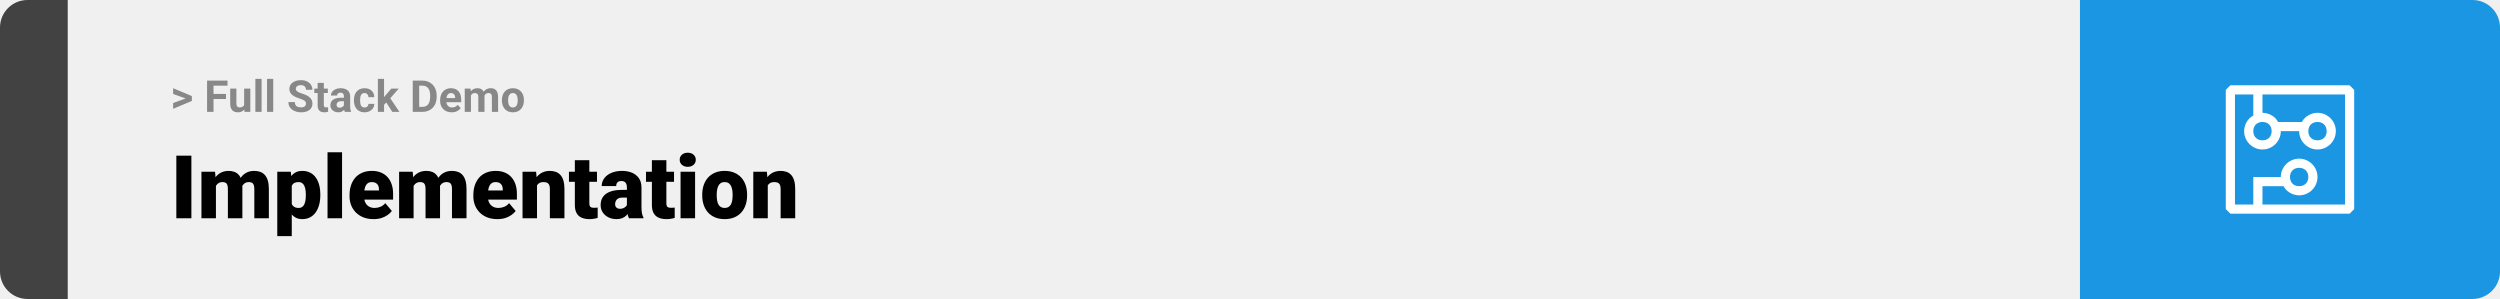
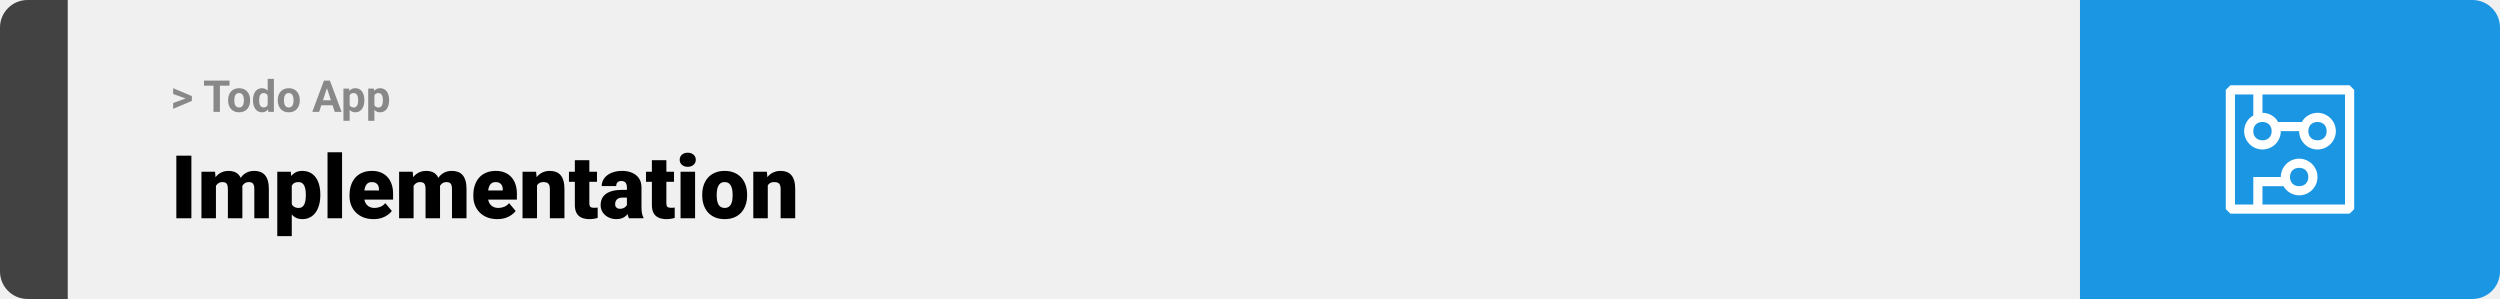
<svg xmlns="http://www.w3.org/2000/svg" width="1363" height="163" viewBox="0 0 1363 163" fill="none">
  <path d="M0 15C0 6.716 6.716 0 15 0H37V163H15C6.716 163 0 156.284 0 148V15Z" fill="#424242" />
  <rect width="1097" height="163" transform="translate(37)" fill="#F0F0F0" />
-   <path d="M101.906 53.922L94.394 51.238V48.086L104.602 52.375V54.637L101.906 53.922ZM94.394 56.172L101.918 53.43L104.602 52.785V55.035L94.394 59.324V56.172ZM116.414 43.938V61H112.898V43.938H116.414ZM123.211 51.227V53.969H115.453V51.227H123.211ZM124.031 43.938V46.691H115.453V43.938H124.031ZM133.102 57.965V48.32H136.477V61H133.301L133.102 57.965ZM133.477 55.363L134.473 55.34C134.473 56.184 134.375 56.969 134.18 57.695C133.984 58.414 133.691 59.039 133.301 59.57C132.91 60.094 132.418 60.504 131.824 60.801C131.23 61.09 130.531 61.234 129.727 61.234C129.109 61.234 128.539 61.148 128.016 60.977C127.5 60.797 127.055 60.52 126.68 60.145C126.312 59.762 126.023 59.273 125.812 58.68C125.609 58.078 125.508 57.355 125.508 56.512V48.32H128.883V56.535C128.883 56.91 128.926 57.227 129.012 57.484C129.105 57.742 129.234 57.953 129.398 58.117C129.562 58.281 129.754 58.398 129.973 58.469C130.199 58.539 130.449 58.574 130.723 58.574C131.418 58.574 131.965 58.434 132.363 58.152C132.77 57.871 133.055 57.488 133.219 57.004C133.391 56.512 133.477 55.965 133.477 55.363ZM142.617 43V61H139.23V43H142.617ZM148.969 43V61H145.582V43H148.969ZM166.828 56.535C166.828 56.23 166.781 55.957 166.688 55.715C166.602 55.465 166.438 55.238 166.195 55.035C165.953 54.824 165.613 54.617 165.176 54.414C164.738 54.211 164.172 54 163.477 53.781C162.703 53.531 161.969 53.25 161.273 52.938C160.586 52.625 159.977 52.262 159.445 51.848C158.922 51.426 158.508 50.938 158.203 50.383C157.906 49.828 157.758 49.184 157.758 48.449C157.758 47.738 157.914 47.094 158.227 46.516C158.539 45.93 158.977 45.43 159.539 45.016C160.102 44.594 160.766 44.27 161.531 44.043C162.305 43.816 163.152 43.703 164.074 43.703C165.332 43.703 166.43 43.93 167.367 44.383C168.305 44.836 169.031 45.457 169.547 46.246C170.07 47.035 170.332 47.938 170.332 48.953H166.84C166.84 48.453 166.734 48.016 166.523 47.641C166.32 47.258 166.008 46.957 165.586 46.738C165.172 46.52 164.648 46.41 164.016 46.41C163.406 46.41 162.898 46.504 162.492 46.691C162.086 46.871 161.781 47.117 161.578 47.43C161.375 47.734 161.273 48.078 161.273 48.461C161.273 48.75 161.344 49.012 161.484 49.246C161.633 49.48 161.852 49.699 162.141 49.902C162.43 50.105 162.785 50.297 163.207 50.477C163.629 50.656 164.117 50.832 164.672 51.004C165.602 51.285 166.418 51.602 167.121 51.953C167.832 52.305 168.426 52.699 168.902 53.137C169.379 53.574 169.738 54.07 169.98 54.625C170.223 55.18 170.344 55.809 170.344 56.512C170.344 57.254 170.199 57.918 169.91 58.504C169.621 59.09 169.203 59.586 168.656 59.992C168.109 60.398 167.457 60.707 166.699 60.918C165.941 61.129 165.094 61.234 164.156 61.234C163.312 61.234 162.48 61.125 161.66 60.906C160.84 60.68 160.094 60.34 159.422 59.887C158.758 59.434 158.227 58.855 157.828 58.152C157.43 57.449 157.23 56.617 157.23 55.656H160.758C160.758 56.188 160.84 56.637 161.004 57.004C161.168 57.371 161.398 57.668 161.695 57.895C162 58.121 162.359 58.285 162.773 58.387C163.195 58.488 163.656 58.539 164.156 58.539C164.766 58.539 165.266 58.453 165.656 58.281C166.055 58.109 166.348 57.871 166.535 57.566C166.73 57.262 166.828 56.918 166.828 56.535ZM178.734 48.32V50.711H171.352V48.32H178.734ZM173.18 45.191H176.555V57.18C176.555 57.547 176.602 57.828 176.695 58.023C176.797 58.219 176.945 58.355 177.141 58.434C177.336 58.504 177.582 58.539 177.879 58.539C178.09 58.539 178.277 58.531 178.441 58.516C178.613 58.492 178.758 58.469 178.875 58.445L178.887 60.93C178.598 61.023 178.285 61.098 177.949 61.152C177.613 61.207 177.242 61.234 176.836 61.234C176.094 61.234 175.445 61.113 174.891 60.871C174.344 60.621 173.922 60.223 173.625 59.676C173.328 59.129 173.18 58.41 173.18 57.52V45.191ZM187.5 58.141V52.492C187.5 52.086 187.434 51.738 187.301 51.449C187.168 51.152 186.961 50.922 186.68 50.758C186.406 50.594 186.051 50.512 185.613 50.512C185.238 50.512 184.914 50.578 184.641 50.711C184.367 50.836 184.156 51.02 184.008 51.262C183.859 51.496 183.785 51.773 183.785 52.094H180.41C180.41 51.555 180.535 51.043 180.785 50.559C181.035 50.074 181.398 49.648 181.875 49.281C182.352 48.906 182.918 48.613 183.574 48.402C184.238 48.191 184.98 48.086 185.801 48.086C186.785 48.086 187.66 48.25 188.426 48.578C189.191 48.906 189.793 49.398 190.23 50.055C190.676 50.711 190.898 51.531 190.898 52.516V57.941C190.898 58.637 190.941 59.207 191.027 59.652C191.113 60.09 191.238 60.473 191.402 60.801V61H187.992C187.828 60.656 187.703 60.227 187.617 59.711C187.539 59.188 187.5 58.664 187.5 58.141ZM187.945 53.277L187.969 55.188H186.082C185.637 55.188 185.25 55.238 184.922 55.34C184.594 55.441 184.324 55.586 184.113 55.773C183.902 55.953 183.746 56.164 183.645 56.406C183.551 56.648 183.504 56.914 183.504 57.203C183.504 57.492 183.57 57.754 183.703 57.988C183.836 58.215 184.027 58.395 184.277 58.527C184.527 58.652 184.82 58.715 185.156 58.715C185.664 58.715 186.105 58.613 186.48 58.41C186.855 58.207 187.145 57.957 187.348 57.66C187.559 57.363 187.668 57.082 187.676 56.816L188.566 58.246C188.441 58.566 188.27 58.898 188.051 59.242C187.84 59.586 187.57 59.91 187.242 60.215C186.914 60.512 186.52 60.758 186.059 60.953C185.598 61.141 185.051 61.234 184.418 61.234C183.613 61.234 182.883 61.074 182.227 60.754C181.578 60.426 181.062 59.977 180.68 59.406C180.305 58.828 180.117 58.172 180.117 57.438C180.117 56.773 180.242 56.184 180.492 55.668C180.742 55.152 181.109 54.719 181.594 54.367C182.086 54.008 182.699 53.738 183.434 53.559C184.168 53.371 185.02 53.277 185.988 53.277H187.945ZM198.738 58.598C199.152 58.598 199.52 58.52 199.84 58.363C200.16 58.199 200.41 57.973 200.59 57.684C200.777 57.387 200.875 57.039 200.883 56.641H204.059C204.051 57.531 203.812 58.324 203.344 59.02C202.875 59.707 202.246 60.25 201.457 60.648C200.668 61.039 199.785 61.234 198.809 61.234C197.824 61.234 196.965 61.07 196.23 60.742C195.504 60.414 194.898 59.961 194.414 59.383C193.93 58.797 193.566 58.117 193.324 57.344C193.082 56.562 192.961 55.727 192.961 54.836V54.496C192.961 53.598 193.082 52.762 193.324 51.988C193.566 51.207 193.93 50.527 194.414 49.949C194.898 49.363 195.504 48.906 196.23 48.578C196.957 48.25 197.809 48.086 198.785 48.086C199.824 48.086 200.734 48.285 201.516 48.684C202.305 49.082 202.922 49.652 203.367 50.395C203.82 51.129 204.051 52 204.059 53.008H200.883C200.875 52.586 200.785 52.203 200.613 51.859C200.449 51.516 200.207 51.242 199.887 51.039C199.574 50.828 199.188 50.723 198.727 50.723C198.234 50.723 197.832 50.828 197.52 51.039C197.207 51.242 196.965 51.523 196.793 51.883C196.621 52.234 196.5 52.637 196.43 53.09C196.367 53.535 196.336 54.004 196.336 54.496V54.836C196.336 55.328 196.367 55.801 196.43 56.254C196.492 56.707 196.609 57.109 196.781 57.461C196.961 57.812 197.207 58.09 197.52 58.293C197.832 58.496 198.238 58.598 198.738 58.598ZM209.391 42.988V61H206.016V42.988H209.391ZM217.383 48.32L211.875 54.602L208.922 57.59L207.691 55.152L210.035 52.176L213.328 48.32H217.383ZM213.879 61L210.129 55.141L212.461 53.102L217.77 61H213.879ZM230.262 61H226.547L226.57 58.258H230.262C231.184 58.258 231.961 58.051 232.594 57.637C233.227 57.215 233.703 56.602 234.023 55.797C234.352 54.992 234.516 54.02 234.516 52.879V52.047C234.516 51.172 234.422 50.402 234.234 49.738C234.055 49.074 233.785 48.516 233.426 48.062C233.066 47.609 232.625 47.27 232.102 47.043C231.578 46.809 230.977 46.691 230.297 46.691H226.477V43.938H230.297C231.438 43.938 232.48 44.133 233.426 44.523C234.379 44.906 235.203 45.457 235.898 46.176C236.594 46.895 237.129 47.754 237.504 48.754C237.887 49.746 238.078 50.852 238.078 52.07V52.879C238.078 54.09 237.887 55.195 237.504 56.195C237.129 57.195 236.594 58.055 235.898 58.773C235.211 59.484 234.387 60.035 233.426 60.426C232.473 60.809 231.418 61 230.262 61ZM228.539 43.938V61H225.023V43.938H228.539ZM246.258 61.234C245.273 61.234 244.391 61.078 243.609 60.766C242.828 60.445 242.164 60.004 241.617 59.441C241.078 58.879 240.664 58.227 240.375 57.484C240.086 56.734 239.941 55.938 239.941 55.094V54.625C239.941 53.664 240.078 52.785 240.352 51.988C240.625 51.191 241.016 50.5 241.523 49.914C242.039 49.328 242.664 48.879 243.398 48.566C244.133 48.246 244.961 48.086 245.883 48.086C246.781 48.086 247.578 48.234 248.273 48.531C248.969 48.828 249.551 49.25 250.02 49.797C250.496 50.344 250.855 51 251.098 51.766C251.34 52.523 251.461 53.367 251.461 54.297V55.703H241.383V53.453H248.145V53.195C248.145 52.727 248.059 52.309 247.887 51.941C247.723 51.566 247.473 51.27 247.137 51.051C246.801 50.832 246.371 50.723 245.848 50.723C245.402 50.723 245.02 50.82 244.699 51.016C244.379 51.211 244.117 51.484 243.914 51.836C243.719 52.188 243.57 52.602 243.469 53.078C243.375 53.547 243.328 54.062 243.328 54.625V55.094C243.328 55.602 243.398 56.07 243.539 56.5C243.688 56.93 243.895 57.301 244.16 57.613C244.434 57.926 244.762 58.168 245.145 58.34C245.535 58.512 245.977 58.598 246.469 58.598C247.078 58.598 247.645 58.48 248.168 58.246C248.699 58.004 249.156 57.641 249.539 57.156L251.18 58.938C250.914 59.32 250.551 59.688 250.09 60.039C249.637 60.391 249.09 60.68 248.449 60.906C247.809 61.125 247.078 61.234 246.258 61.234ZM256.758 50.945V61H253.371V48.32H256.547L256.758 50.945ZM256.289 54.215H255.352C255.352 53.332 255.457 52.52 255.668 51.777C255.887 51.027 256.203 50.379 256.617 49.832C257.039 49.277 257.559 48.848 258.176 48.543C258.793 48.238 259.508 48.086 260.32 48.086C260.883 48.086 261.398 48.172 261.867 48.344C262.336 48.508 262.738 48.77 263.074 49.129C263.418 49.48 263.684 49.941 263.871 50.512C264.059 51.074 264.152 51.75 264.152 52.539V61H260.777V52.914C260.777 52.336 260.699 51.891 260.543 51.578C260.387 51.266 260.164 51.047 259.875 50.922C259.594 50.797 259.254 50.734 258.855 50.734C258.418 50.734 258.035 50.824 257.707 51.004C257.387 51.184 257.121 51.434 256.91 51.754C256.699 52.066 256.543 52.434 256.441 52.855C256.34 53.277 256.289 53.73 256.289 54.215ZM263.836 53.828L262.629 53.98C262.629 53.152 262.73 52.383 262.934 51.672C263.145 50.961 263.453 50.336 263.859 49.797C264.273 49.258 264.785 48.84 265.395 48.543C266.004 48.238 266.707 48.086 267.504 48.086C268.113 48.086 268.668 48.176 269.168 48.355C269.668 48.527 270.094 48.805 270.445 49.188C270.805 49.562 271.078 50.055 271.266 50.664C271.461 51.273 271.559 52.02 271.559 52.902V61H268.172V52.902C268.172 52.316 268.094 51.871 267.938 51.566C267.789 51.254 267.57 51.039 267.281 50.922C267 50.797 266.664 50.734 266.273 50.734C265.867 50.734 265.512 50.816 265.207 50.98C264.902 51.137 264.648 51.355 264.445 51.637C264.242 51.918 264.09 52.246 263.988 52.621C263.887 52.988 263.836 53.391 263.836 53.828ZM273.633 54.789V54.543C273.633 53.613 273.766 52.758 274.031 51.977C274.297 51.188 274.684 50.504 275.191 49.926C275.699 49.348 276.324 48.898 277.066 48.578C277.809 48.25 278.66 48.086 279.621 48.086C280.582 48.086 281.438 48.25 282.188 48.578C282.938 48.898 283.566 49.348 284.074 49.926C284.59 50.504 284.98 51.188 285.246 51.977C285.512 52.758 285.645 53.613 285.645 54.543V54.789C285.645 55.711 285.512 56.566 285.246 57.355C284.98 58.137 284.59 58.82 284.074 59.406C283.566 59.984 282.941 60.434 282.199 60.754C281.457 61.074 280.605 61.234 279.645 61.234C278.684 61.234 277.828 61.074 277.078 60.754C276.336 60.434 275.707 59.984 275.191 59.406C274.684 58.82 274.297 58.137 274.031 57.355C273.766 56.566 273.633 55.711 273.633 54.789ZM277.008 54.543V54.789C277.008 55.32 277.055 55.816 277.148 56.277C277.242 56.738 277.391 57.145 277.594 57.496C277.805 57.84 278.078 58.109 278.414 58.305C278.75 58.5 279.16 58.598 279.645 58.598C280.113 58.598 280.516 58.5 280.852 58.305C281.188 58.109 281.457 57.84 281.66 57.496C281.863 57.145 282.012 56.738 282.105 56.277C282.207 55.816 282.258 55.32 282.258 54.789V54.543C282.258 54.027 282.207 53.543 282.105 53.09C282.012 52.629 281.859 52.223 281.648 51.871C281.445 51.512 281.176 51.23 280.84 51.027C280.504 50.824 280.098 50.723 279.621 50.723C279.145 50.723 278.738 50.824 278.402 51.027C278.074 51.23 277.805 51.512 277.594 51.871C277.391 52.223 277.242 52.629 277.148 53.09C277.055 53.543 277.008 54.027 277.008 54.543Z" fill="#888888" />
+   <path d="M101.906 53.922L94.394 51.238V48.086L104.602 52.375V54.637L101.906 53.922ZM94.394 56.172L101.918 53.43L104.602 52.785V55.035L94.394 59.324V56.172ZM119.895 43.938V61H116.391V43.938H119.895ZM125.145 43.938V46.691H111.223V43.938H125.145ZM124.359 54.789V54.543C124.359 53.613 124.492 52.758 124.758 51.977C125.023 51.188 125.41 50.504 125.918 49.926C126.426 49.348 127.051 48.898 127.793 48.578C128.535 48.25 129.387 48.086 130.348 48.086C131.309 48.086 132.164 48.25 132.914 48.578C133.664 48.898 134.293 49.348 134.801 49.926C135.316 50.504 135.707 51.188 135.973 51.977C136.238 52.758 136.371 53.613 136.371 54.543V54.789C136.371 55.711 136.238 56.566 135.973 57.355C135.707 58.137 135.316 58.82 134.801 59.406C134.293 59.984 133.668 60.434 132.926 60.754C132.184 61.074 131.332 61.234 130.371 61.234C129.41 61.234 128.555 61.074 127.805 60.754C127.062 60.434 126.434 59.984 125.918 59.406C125.41 58.82 125.023 58.137 124.758 57.355C124.492 56.566 124.359 55.711 124.359 54.789ZM127.734 54.543V54.789C127.734 55.32 127.781 55.816 127.875 56.277C127.969 56.738 128.117 57.145 128.32 57.496C128.531 57.84 128.805 58.109 129.141 58.305C129.477 58.5 129.887 58.598 130.371 58.598C130.84 58.598 131.242 58.5 131.578 58.305C131.914 58.109 132.184 57.84 132.387 57.496C132.59 57.145 132.738 56.738 132.832 56.277C132.934 55.816 132.984 55.32 132.984 54.789V54.543C132.984 54.027 132.934 53.543 132.832 53.09C132.738 52.629 132.586 52.223 132.375 51.871C132.172 51.512 131.902 51.23 131.566 51.027C131.23 50.824 130.824 50.723 130.348 50.723C129.871 50.723 129.465 50.824 129.129 51.027C128.801 51.23 128.531 51.512 128.32 51.871C128.117 52.223 127.969 52.629 127.875 53.09C127.781 53.543 127.734 54.027 127.734 54.543ZM145.934 58.234V43H149.332V61H146.273L145.934 58.234ZM137.918 54.812V54.566C137.918 53.598 138.027 52.719 138.246 51.93C138.465 51.133 138.785 50.449 139.207 49.879C139.629 49.309 140.148 48.867 140.766 48.555C141.383 48.242 142.086 48.086 142.875 48.086C143.617 48.086 144.266 48.242 144.82 48.555C145.383 48.867 145.859 49.312 146.25 49.891C146.648 50.461 146.969 51.137 147.211 51.918C147.453 52.691 147.629 53.539 147.738 54.461V55C147.629 55.883 147.453 56.703 147.211 57.461C146.969 58.219 146.648 58.883 146.25 59.453C145.859 60.016 145.383 60.453 144.82 60.766C144.258 61.078 143.602 61.234 142.852 61.234C142.062 61.234 141.359 61.074 140.742 60.754C140.133 60.434 139.617 59.984 139.195 59.406C138.781 58.828 138.465 58.148 138.246 57.367C138.027 56.586 137.918 55.734 137.918 54.812ZM141.293 54.566V54.812C141.293 55.336 141.332 55.824 141.41 56.277C141.496 56.73 141.633 57.133 141.82 57.484C142.016 57.828 142.266 58.098 142.57 58.293C142.883 58.48 143.262 58.574 143.707 58.574C144.285 58.574 144.762 58.445 145.137 58.188C145.512 57.922 145.797 57.559 145.992 57.098C146.195 56.637 146.312 56.105 146.344 55.504V53.969C146.32 53.477 146.25 53.035 146.133 52.645C146.023 52.246 145.859 51.906 145.641 51.625C145.43 51.344 145.164 51.125 144.844 50.969C144.531 50.812 144.16 50.734 143.73 50.734C143.293 50.734 142.918 50.836 142.605 51.039C142.293 51.234 142.039 51.504 141.844 51.848C141.656 52.191 141.516 52.598 141.422 53.066C141.336 53.527 141.293 54.027 141.293 54.566ZM151.43 54.789V54.543C151.43 53.613 151.562 52.758 151.828 51.977C152.094 51.188 152.48 50.504 152.988 49.926C153.496 49.348 154.121 48.898 154.863 48.578C155.605 48.25 156.457 48.086 157.418 48.086C158.379 48.086 159.234 48.25 159.984 48.578C160.734 48.898 161.363 49.348 161.871 49.926C162.387 50.504 162.777 51.188 163.043 51.977C163.309 52.758 163.441 53.613 163.441 54.543V54.789C163.441 55.711 163.309 56.566 163.043 57.355C162.777 58.137 162.387 58.82 161.871 59.406C161.363 59.984 160.738 60.434 159.996 60.754C159.254 61.074 158.402 61.234 157.441 61.234C156.48 61.234 155.625 61.074 154.875 60.754C154.133 60.434 153.504 59.984 152.988 59.406C152.48 58.82 152.094 58.137 151.828 57.355C151.562 56.566 151.43 55.711 151.43 54.789ZM154.805 54.543V54.789C154.805 55.32 154.852 55.816 154.945 56.277C155.039 56.738 155.188 57.145 155.391 57.496C155.602 57.84 155.875 58.109 156.211 58.305C156.547 58.5 156.957 58.598 157.441 58.598C157.91 58.598 158.312 58.5 158.648 58.305C158.984 58.109 159.254 57.84 159.457 57.496C159.66 57.145 159.809 56.738 159.902 56.277C160.004 55.816 160.055 55.32 160.055 54.789V54.543C160.055 54.027 160.004 53.543 159.902 53.09C159.809 52.629 159.656 52.223 159.445 51.871C159.242 51.512 158.973 51.23 158.637 51.027C158.301 50.824 157.895 50.723 157.418 50.723C156.941 50.723 156.535 50.824 156.199 51.027C155.871 51.23 155.602 51.512 155.391 51.871C155.188 52.223 155.039 52.629 154.945 53.09C154.852 53.543 154.805 54.027 154.805 54.543ZM178.641 46.855L174 61H170.262L176.602 43.938H178.98L178.641 46.855ZM182.496 61L177.844 46.855L177.469 43.938H179.871L186.246 61H182.496ZM182.285 54.648V57.402H173.273V54.648H182.285ZM190.617 50.758V65.875H187.242V48.32H190.371L190.617 50.758ZM198.645 54.52V54.766C198.645 55.688 198.535 56.543 198.316 57.332C198.105 58.121 197.793 58.809 197.379 59.395C196.965 59.973 196.449 60.426 195.832 60.754C195.223 61.074 194.52 61.234 193.723 61.234C192.949 61.234 192.277 61.078 191.707 60.766C191.137 60.453 190.656 60.016 190.266 59.453C189.883 58.883 189.574 58.223 189.34 57.473C189.105 56.723 188.926 55.918 188.801 55.059V54.414C188.926 53.492 189.105 52.648 189.34 51.883C189.574 51.109 189.883 50.441 190.266 49.879C190.656 49.309 191.133 48.867 191.695 48.555C192.266 48.242 192.934 48.086 193.699 48.086C194.504 48.086 195.211 48.238 195.82 48.543C196.438 48.848 196.953 49.285 197.367 49.855C197.789 50.426 198.105 51.105 198.316 51.895C198.535 52.684 198.645 53.559 198.645 54.52ZM195.258 54.766V54.52C195.258 53.98 195.211 53.484 195.117 53.031C195.031 52.57 194.891 52.168 194.695 51.824C194.508 51.48 194.258 51.215 193.945 51.027C193.641 50.832 193.27 50.734 192.832 50.734C192.371 50.734 191.977 50.809 191.648 50.957C191.328 51.105 191.066 51.32 190.863 51.602C190.66 51.883 190.508 52.219 190.406 52.609C190.305 53 190.242 53.441 190.219 53.934V55.562C190.258 56.141 190.367 56.66 190.547 57.121C190.727 57.574 191.004 57.934 191.379 58.199C191.754 58.465 192.246 58.598 192.855 58.598C193.301 58.598 193.676 58.5 193.98 58.305C194.285 58.102 194.531 57.824 194.719 57.473C194.914 57.121 195.051 56.715 195.129 56.254C195.215 55.793 195.258 55.297 195.258 54.766ZM204.117 50.758V65.875H200.742V48.32H203.871L204.117 50.758ZM212.145 54.52V54.766C212.145 55.688 212.035 56.543 211.816 57.332C211.605 58.121 211.293 58.809 210.879 59.395C210.465 59.973 209.949 60.426 209.332 60.754C208.723 61.074 208.02 61.234 207.223 61.234C206.449 61.234 205.777 61.078 205.207 60.766C204.637 60.453 204.156 60.016 203.766 59.453C203.383 58.883 203.074 58.223 202.84 57.473C202.605 56.723 202.426 55.918 202.301 55.059V54.414C202.426 53.492 202.605 52.648 202.84 51.883C203.074 51.109 203.383 50.441 203.766 49.879C204.156 49.309 204.633 48.867 205.195 48.555C205.766 48.242 206.434 48.086 207.199 48.086C208.004 48.086 208.711 48.238 209.32 48.543C209.938 48.848 210.453 49.285 210.867 49.855C211.289 50.426 211.605 51.105 211.816 51.895C212.035 52.684 212.145 53.559 212.145 54.52ZM208.758 54.766V54.52C208.758 53.98 208.711 53.484 208.617 53.031C208.531 52.57 208.391 52.168 208.195 51.824C208.008 51.48 207.758 51.215 207.445 51.027C207.141 50.832 206.77 50.734 206.332 50.734C205.871 50.734 205.477 50.809 205.148 50.957C204.828 51.105 204.566 51.32 204.363 51.602C204.16 51.883 204.008 52.219 203.906 52.609C203.805 53 203.742 53.441 203.719 53.934V55.562C203.758 56.141 203.867 56.66 204.047 57.121C204.227 57.574 204.504 57.934 204.879 58.199C205.254 58.465 205.746 58.598 206.355 58.598C206.801 58.598 207.176 58.5 207.48 58.305C207.785 58.102 208.031 57.824 208.219 57.473C208.414 57.121 208.551 56.715 208.629 56.254C208.715 55.793 208.758 55.297 208.758 54.766Z" fill="#888888" />
  <path d="M104.344 84.875V119H96.141V84.875H104.344ZM117.727 99.008V119H109.828V93.641H117.234L117.727 99.008ZM116.766 105.453L114.961 105.5C114.961 103.719 115.172 102.078 115.594 100.578C116.016 99.078 116.641 97.773 117.469 96.664C118.297 95.555 119.312 94.695 120.516 94.086C121.734 93.477 123.141 93.172 124.734 93.172C125.844 93.172 126.852 93.344 127.758 93.688C128.664 94.016 129.445 94.539 130.102 95.258C130.758 95.961 131.258 96.883 131.602 98.023C131.961 99.148 132.141 100.5 132.141 102.078V119H124.242V103.086C124.242 102.008 124.117 101.195 123.867 100.648C123.633 100.102 123.289 99.734 122.836 99.547C122.383 99.359 121.828 99.266 121.172 99.266C120.484 99.266 119.867 99.422 119.32 99.734C118.773 100.047 118.305 100.484 117.914 101.047C117.539 101.594 117.25 102.242 117.047 102.992C116.859 103.742 116.766 104.562 116.766 105.453ZM131.25 105.453L129.047 105.5C129.047 103.719 129.242 102.078 129.633 100.578C130.039 99.078 130.641 97.773 131.438 96.664C132.25 95.555 133.258 94.695 134.461 94.086C135.664 93.477 137.062 93.172 138.656 93.172C139.812 93.172 140.875 93.344 141.844 93.688C142.812 94.031 143.648 94.586 144.352 95.352C145.055 96.117 145.602 97.133 145.992 98.398C146.383 99.648 146.578 101.195 146.578 103.039V119H138.656V103.039C138.656 101.992 138.531 101.203 138.281 100.672C138.047 100.125 137.703 99.758 137.25 99.57C136.797 99.367 136.258 99.266 135.633 99.266C134.883 99.266 134.234 99.422 133.688 99.734C133.141 100.047 132.68 100.484 132.305 101.047C131.945 101.594 131.68 102.242 131.508 102.992C131.336 103.742 131.25 104.562 131.25 105.453ZM159.07 98.516V128.75H151.172V93.641H158.531L159.07 98.516ZM174.633 106.016V106.508C174.633 108.352 174.422 110.062 174 111.641C173.578 113.219 172.953 114.594 172.125 115.766C171.297 116.938 170.266 117.852 169.031 118.508C167.812 119.148 166.398 119.469 164.789 119.469C163.273 119.469 161.969 119.133 160.875 118.461C159.781 117.789 158.867 116.859 158.133 115.672C157.398 114.484 156.805 113.125 156.352 111.594C155.898 110.062 155.539 108.445 155.273 106.742V106.109C155.539 104.281 155.898 102.586 156.352 101.023C156.805 99.445 157.398 98.07 158.133 96.898C158.867 95.727 159.773 94.812 160.852 94.156C161.945 93.5 163.25 93.172 164.766 93.172C166.375 93.172 167.789 93.477 169.008 94.086C170.242 94.695 171.273 95.57 172.102 96.711C172.945 97.836 173.578 99.188 174 100.766C174.422 102.344 174.633 104.094 174.633 106.016ZM166.734 106.508V106.016C166.734 105.031 166.664 104.133 166.523 103.32C166.383 102.492 166.156 101.773 165.844 101.164C165.547 100.555 165.148 100.086 164.648 99.758C164.148 99.43 163.531 99.266 162.797 99.266C161.953 99.266 161.242 99.398 160.664 99.664C160.102 99.914 159.648 100.305 159.305 100.836C158.977 101.352 158.742 102 158.602 102.781C158.477 103.547 158.422 104.445 158.438 105.477V107.398C158.406 108.586 158.523 109.633 158.789 110.539C159.055 111.43 159.516 112.125 160.172 112.625C160.828 113.125 161.719 113.375 162.844 113.375C163.594 113.375 164.219 113.203 164.719 112.859C165.219 112.5 165.617 112.008 165.914 111.383C166.211 110.742 166.422 110.008 166.547 109.18C166.672 108.352 166.734 107.461 166.734 106.508ZM186.492 83V119H178.57V83H186.492ZM203.648 119.469C201.586 119.469 199.742 119.148 198.117 118.508C196.492 117.852 195.117 116.953 193.992 115.812C192.883 114.672 192.031 113.359 191.438 111.875C190.859 110.391 190.57 108.82 190.57 107.164V106.273C190.57 104.414 190.828 102.695 191.344 101.117C191.859 99.523 192.625 98.133 193.641 96.945C194.656 95.758 195.93 94.836 197.461 94.18C198.992 93.508 200.773 93.172 202.805 93.172C204.602 93.172 206.211 93.461 207.633 94.039C209.055 94.617 210.258 95.445 211.242 96.523C212.242 97.602 213 98.906 213.516 100.438C214.047 101.969 214.312 103.688 214.312 105.594V108.805H193.594V103.859H206.602V103.25C206.617 102.406 206.469 101.688 206.156 101.094C205.859 100.5 205.422 100.047 204.844 99.734C204.266 99.422 203.562 99.266 202.734 99.266C201.875 99.266 201.164 99.453 200.602 99.828C200.055 100.203 199.625 100.719 199.312 101.375C199.016 102.016 198.805 102.758 198.68 103.602C198.555 104.445 198.492 105.336 198.492 106.273V107.164C198.492 108.102 198.617 108.953 198.867 109.719C199.133 110.484 199.508 111.141 199.992 111.688C200.492 112.219 201.086 112.633 201.773 112.93C202.477 113.227 203.273 113.375 204.164 113.375C205.242 113.375 206.305 113.172 207.352 112.766C208.398 112.359 209.297 111.688 210.047 110.75L213.633 115.016C213.117 115.75 212.383 116.461 211.43 117.148C210.492 117.836 209.367 118.398 208.055 118.836C206.742 119.258 205.273 119.469 203.648 119.469ZM225.492 99.008V119H217.594V93.641H225L225.492 99.008ZM224.531 105.453L222.727 105.5C222.727 103.719 222.938 102.078 223.359 100.578C223.781 99.078 224.406 97.773 225.234 96.664C226.062 95.555 227.078 94.695 228.281 94.086C229.5 93.477 230.906 93.172 232.5 93.172C233.609 93.172 234.617 93.344 235.523 93.688C236.43 94.016 237.211 94.539 237.867 95.258C238.523 95.961 239.023 96.883 239.367 98.023C239.727 99.148 239.906 100.5 239.906 102.078V119H232.008V103.086C232.008 102.008 231.883 101.195 231.633 100.648C231.398 100.102 231.055 99.734 230.602 99.547C230.148 99.359 229.594 99.266 228.938 99.266C228.25 99.266 227.633 99.422 227.086 99.734C226.539 100.047 226.07 100.484 225.68 101.047C225.305 101.594 225.016 102.242 224.812 102.992C224.625 103.742 224.531 104.562 224.531 105.453ZM239.016 105.453L236.812 105.5C236.812 103.719 237.008 102.078 237.398 100.578C237.805 99.078 238.406 97.773 239.203 96.664C240.016 95.555 241.023 94.695 242.227 94.086C243.43 93.477 244.828 93.172 246.422 93.172C247.578 93.172 248.641 93.344 249.609 93.688C250.578 94.031 251.414 94.586 252.117 95.352C252.82 96.117 253.367 97.133 253.758 98.398C254.148 99.648 254.344 101.195 254.344 103.039V119H246.422V103.039C246.422 101.992 246.297 101.203 246.047 100.672C245.812 100.125 245.469 99.758 245.016 99.57C244.562 99.367 244.023 99.266 243.398 99.266C242.648 99.266 242 99.422 241.453 99.734C240.906 100.047 240.445 100.484 240.07 101.047C239.711 101.594 239.445 102.242 239.273 102.992C239.102 103.742 239.016 104.562 239.016 105.453ZM271.148 119.469C269.086 119.469 267.242 119.148 265.617 118.508C263.992 117.852 262.617 116.953 261.492 115.812C260.383 114.672 259.531 113.359 258.938 111.875C258.359 110.391 258.07 108.82 258.07 107.164V106.273C258.07 104.414 258.328 102.695 258.844 101.117C259.359 99.523 260.125 98.133 261.141 96.945C262.156 95.758 263.43 94.836 264.961 94.18C266.492 93.508 268.273 93.172 270.305 93.172C272.102 93.172 273.711 93.461 275.133 94.039C276.555 94.617 277.758 95.445 278.742 96.523C279.742 97.602 280.5 98.906 281.016 100.438C281.547 101.969 281.812 103.688 281.812 105.594V108.805H261.094V103.859H274.102V103.25C274.117 102.406 273.969 101.688 273.656 101.094C273.359 100.5 272.922 100.047 272.344 99.734C271.766 99.422 271.062 99.266 270.234 99.266C269.375 99.266 268.664 99.453 268.102 99.828C267.555 100.203 267.125 100.719 266.812 101.375C266.516 102.016 266.305 102.758 266.18 103.602C266.055 104.445 265.992 105.336 265.992 106.273V107.164C265.992 108.102 266.117 108.953 266.367 109.719C266.633 110.484 267.008 111.141 267.492 111.688C267.992 112.219 268.586 112.633 269.273 112.93C269.977 113.227 270.773 113.375 271.664 113.375C272.742 113.375 273.805 113.172 274.852 112.766C275.898 112.359 276.797 111.688 277.547 110.75L281.133 115.016C280.617 115.75 279.883 116.461 278.93 117.148C277.992 117.836 276.867 118.398 275.555 118.836C274.242 119.258 272.773 119.469 271.148 119.469ZM292.781 99.055V119H284.883V93.641H292.289L292.781 99.055ZM291.844 105.453L289.992 105.5C289.992 103.562 290.227 101.836 290.695 100.32C291.164 98.789 291.828 97.492 292.688 96.43C293.547 95.367 294.57 94.562 295.758 94.016C296.961 93.453 298.297 93.172 299.766 93.172C300.938 93.172 302.008 93.344 302.977 93.688C303.961 94.031 304.805 94.586 305.508 95.352C306.227 96.117 306.773 97.133 307.148 98.398C307.539 99.648 307.734 101.195 307.734 103.039V119H299.789V103.016C299.789 102 299.648 101.227 299.367 100.695C299.086 100.148 298.68 99.773 298.148 99.57C297.617 99.367 296.969 99.266 296.203 99.266C295.391 99.266 294.703 99.422 294.141 99.734C293.578 100.047 293.125 100.484 292.781 101.047C292.453 101.594 292.211 102.242 292.055 102.992C291.914 103.742 291.844 104.562 291.844 105.453ZM325.477 93.641V99.125H310.195V93.641H325.477ZM313.406 87.336H321.305V110.727C321.305 111.398 321.383 111.922 321.539 112.297C321.695 112.656 321.961 112.914 322.336 113.07C322.727 113.211 323.242 113.281 323.883 113.281C324.336 113.281 324.711 113.273 325.008 113.258C325.305 113.227 325.586 113.188 325.852 113.141V118.789C325.18 119.008 324.477 119.172 323.742 119.281C323.008 119.406 322.227 119.469 321.398 119.469C319.711 119.469 318.266 119.203 317.062 118.672C315.875 118.141 314.969 117.305 314.344 116.164C313.719 115.023 313.406 113.539 313.406 111.711V87.336ZM341.789 112.625V102.172C341.789 101.453 341.688 100.836 341.484 100.32C341.281 99.805 340.961 99.406 340.523 99.125C340.086 98.828 339.5 98.68 338.766 98.68C338.172 98.68 337.664 98.781 337.242 98.984C336.82 99.188 336.5 99.492 336.281 99.898C336.062 100.305 335.953 100.82 335.953 101.445H328.055C328.055 100.273 328.312 99.188 328.828 98.188C329.359 97.172 330.109 96.289 331.078 95.539C332.062 94.789 333.234 94.211 334.594 93.805C335.969 93.383 337.5 93.172 339.188 93.172C341.203 93.172 343 93.508 344.578 94.18C346.172 94.852 347.43 95.859 348.352 97.203C349.273 98.531 349.734 100.203 349.734 102.219V112.602C349.734 114.258 349.828 115.516 350.016 116.375C350.203 117.219 350.469 117.961 350.812 118.602V119H342.891C342.516 118.219 342.234 117.266 342.047 116.141C341.875 115 341.789 113.828 341.789 112.625ZM342.75 103.508L342.797 107.727H339.305C338.57 107.727 337.945 107.828 337.43 108.031C336.93 108.234 336.523 108.516 336.211 108.875C335.914 109.219 335.695 109.609 335.555 110.047C335.43 110.484 335.367 110.945 335.367 111.43C335.367 111.898 335.477 112.32 335.695 112.695C335.93 113.055 336.242 113.336 336.633 113.539C337.023 113.742 337.461 113.844 337.945 113.844C338.82 113.844 339.562 113.68 340.172 113.352C340.797 113.008 341.273 112.594 341.602 112.109C341.93 111.625 342.094 111.172 342.094 110.75L343.828 113.984C343.516 114.609 343.156 115.242 342.75 115.883C342.359 116.523 341.867 117.117 341.273 117.664C340.695 118.195 339.984 118.633 339.141 118.977C338.297 119.305 337.273 119.469 336.07 119.469C334.508 119.469 333.07 119.148 331.758 118.508C330.461 117.867 329.422 116.977 328.641 115.836C327.859 114.68 327.469 113.352 327.469 111.852C327.469 110.539 327.703 109.367 328.172 108.336C328.656 107.305 329.383 106.43 330.352 105.711C331.32 104.992 332.555 104.445 334.055 104.07C335.555 103.695 337.32 103.508 339.352 103.508H342.75ZM367.477 93.641V99.125H352.195V93.641H367.477ZM355.406 87.336H363.305V110.727C363.305 111.398 363.383 111.922 363.539 112.297C363.695 112.656 363.961 112.914 364.336 113.07C364.727 113.211 365.242 113.281 365.883 113.281C366.336 113.281 366.711 113.273 367.008 113.258C367.305 113.227 367.586 113.188 367.852 113.141V118.789C367.18 119.008 366.477 119.172 365.742 119.281C365.008 119.406 364.227 119.469 363.398 119.469C361.711 119.469 360.266 119.203 359.062 118.672C357.875 118.141 356.969 117.305 356.344 116.164C355.719 115.023 355.406 113.539 355.406 111.711V87.336ZM378.961 93.641V119H371.039V93.641H378.961ZM370.57 87.102C370.57 85.977 370.977 85.055 371.789 84.336C372.602 83.617 373.656 83.258 374.953 83.258C376.25 83.258 377.305 83.617 378.117 84.336C378.93 85.055 379.336 85.977 379.336 87.102C379.336 88.227 378.93 89.148 378.117 89.867C377.305 90.586 376.25 90.945 374.953 90.945C373.656 90.945 372.602 90.586 371.789 89.867C370.977 89.148 370.57 88.227 370.57 87.102ZM382.852 106.578V106.086C382.852 104.227 383.117 102.516 383.648 100.953C384.18 99.375 384.961 98.008 385.992 96.852C387.023 95.695 388.297 94.797 389.812 94.156C391.328 93.5 393.078 93.172 395.062 93.172C397.062 93.172 398.82 93.5 400.336 94.156C401.867 94.797 403.148 95.695 404.18 96.852C405.211 98.008 405.992 99.375 406.523 100.953C407.055 102.516 407.32 104.227 407.32 106.086V106.578C407.32 108.422 407.055 110.133 406.523 111.711C405.992 113.273 405.211 114.641 404.18 115.812C403.148 116.969 401.875 117.867 400.359 118.508C398.844 119.148 397.094 119.469 395.109 119.469C393.125 119.469 391.367 119.148 389.836 118.508C388.305 117.867 387.023 116.969 385.992 115.812C384.961 114.641 384.18 113.273 383.648 111.711C383.117 110.133 382.852 108.422 382.852 106.578ZM390.75 106.086V106.578C390.75 107.531 390.82 108.422 390.961 109.25C391.102 110.078 391.336 110.805 391.664 111.43C391.992 112.039 392.438 112.516 393 112.859C393.562 113.203 394.266 113.375 395.109 113.375C395.938 113.375 396.625 113.203 397.172 112.859C397.734 112.516 398.18 112.039 398.508 111.43C398.836 110.805 399.07 110.078 399.211 109.25C399.352 108.422 399.422 107.531 399.422 106.578V106.086C399.422 105.164 399.352 104.297 399.211 103.484C399.07 102.656 398.836 101.93 398.508 101.305C398.18 100.664 397.734 100.164 397.172 99.805C396.609 99.445 395.906 99.266 395.062 99.266C394.234 99.266 393.539 99.445 392.977 99.805C392.43 100.164 391.992 100.664 391.664 101.305C391.336 101.93 391.102 102.656 390.961 103.484C390.82 104.297 390.75 105.164 390.75 106.086ZM418.594 99.055V119H410.695V93.641H418.102L418.594 99.055ZM417.656 105.453L415.805 105.5C415.805 103.562 416.039 101.836 416.508 100.32C416.977 98.789 417.641 97.492 418.5 96.43C419.359 95.367 420.383 94.562 421.57 94.016C422.773 93.453 424.109 93.172 425.578 93.172C426.75 93.172 427.82 93.344 428.789 93.688C429.773 94.031 430.617 94.586 431.32 95.352C432.039 96.117 432.586 97.133 432.961 98.398C433.352 99.648 433.547 101.195 433.547 103.039V119H425.602V103.016C425.602 102 425.461 101.227 425.18 100.695C424.898 100.148 424.492 99.773 423.961 99.57C423.43 99.367 422.781 99.266 422.016 99.266C421.203 99.266 420.516 99.422 419.953 99.734C419.391 100.047 418.938 100.484 418.594 101.047C418.266 101.594 418.023 102.242 417.867 102.992C417.727 103.742 417.656 104.562 417.656 105.453Z" fill="black" />
  <path d="M1134 0H1348C1356.28 0 1363 6.716 1363 15V148C1363 156.284 1356.28 163 1348 163H1134V0Z" fill="#1A96E3" />
  <path d="M1281 46.5H1216L1213.5 49V114L1216 116.5H1281L1283.5 114V49L1281 46.5ZM1278.5 111.5H1233.5V101.5H1245C1246.5 104.5 1250 106.5 1253.5 106.5C1259 106.5 1263.5 102 1263.5 96.5C1263.5 91 1259 86.5 1253.5 86.5C1248 86.5 1243.5 91 1243.5 96.5H1228.5V111.5H1218.5V51.5H1228.5V63C1225.5 64.5 1223.5 68 1223.5 71.5C1223.5 77 1228 81.5 1233.5 81.5C1239 81.5 1243.5 77 1243.5 71.5H1253.5C1253.5 77 1258 81.5 1263.5 81.5C1269 81.5 1273.5 77 1273.5 71.5C1273.5 66 1269 61.5 1263.5 61.5C1260 61.5 1256.5 63.5 1255 66.5H1242C1240.5 63.5 1237 61.5 1233.5 61.5V51.5H1278.5V111.5ZM1248.5 96.5C1248.5 93.5 1250.5 91.5 1253.5 91.5C1256.5 91.5 1258.5 93.5 1258.5 96.5C1258.5 99.5 1256.5 101.5 1253.5 101.5C1250.5 101.5 1248.5 99.5 1248.5 96.5ZM1233.5 66.5C1236.5 66.5 1238.5 68.5 1238.5 71.5C1238.5 74.5 1236.5 76.5 1233.5 76.5C1230.5 76.5 1228.5 74.5 1228.5 71.5C1228.5 68.5 1230.5 66.5 1233.5 66.5ZM1263.5 66.5C1266.5 66.5 1268.5 68.5 1268.5 71.5C1268.5 74.5 1266.5 76.5 1263.5 76.5C1260.5 76.5 1258.5 74.5 1258.5 71.5C1258.5 68.5 1260.5 66.5 1263.5 66.5Z" fill="white" />
</svg>
